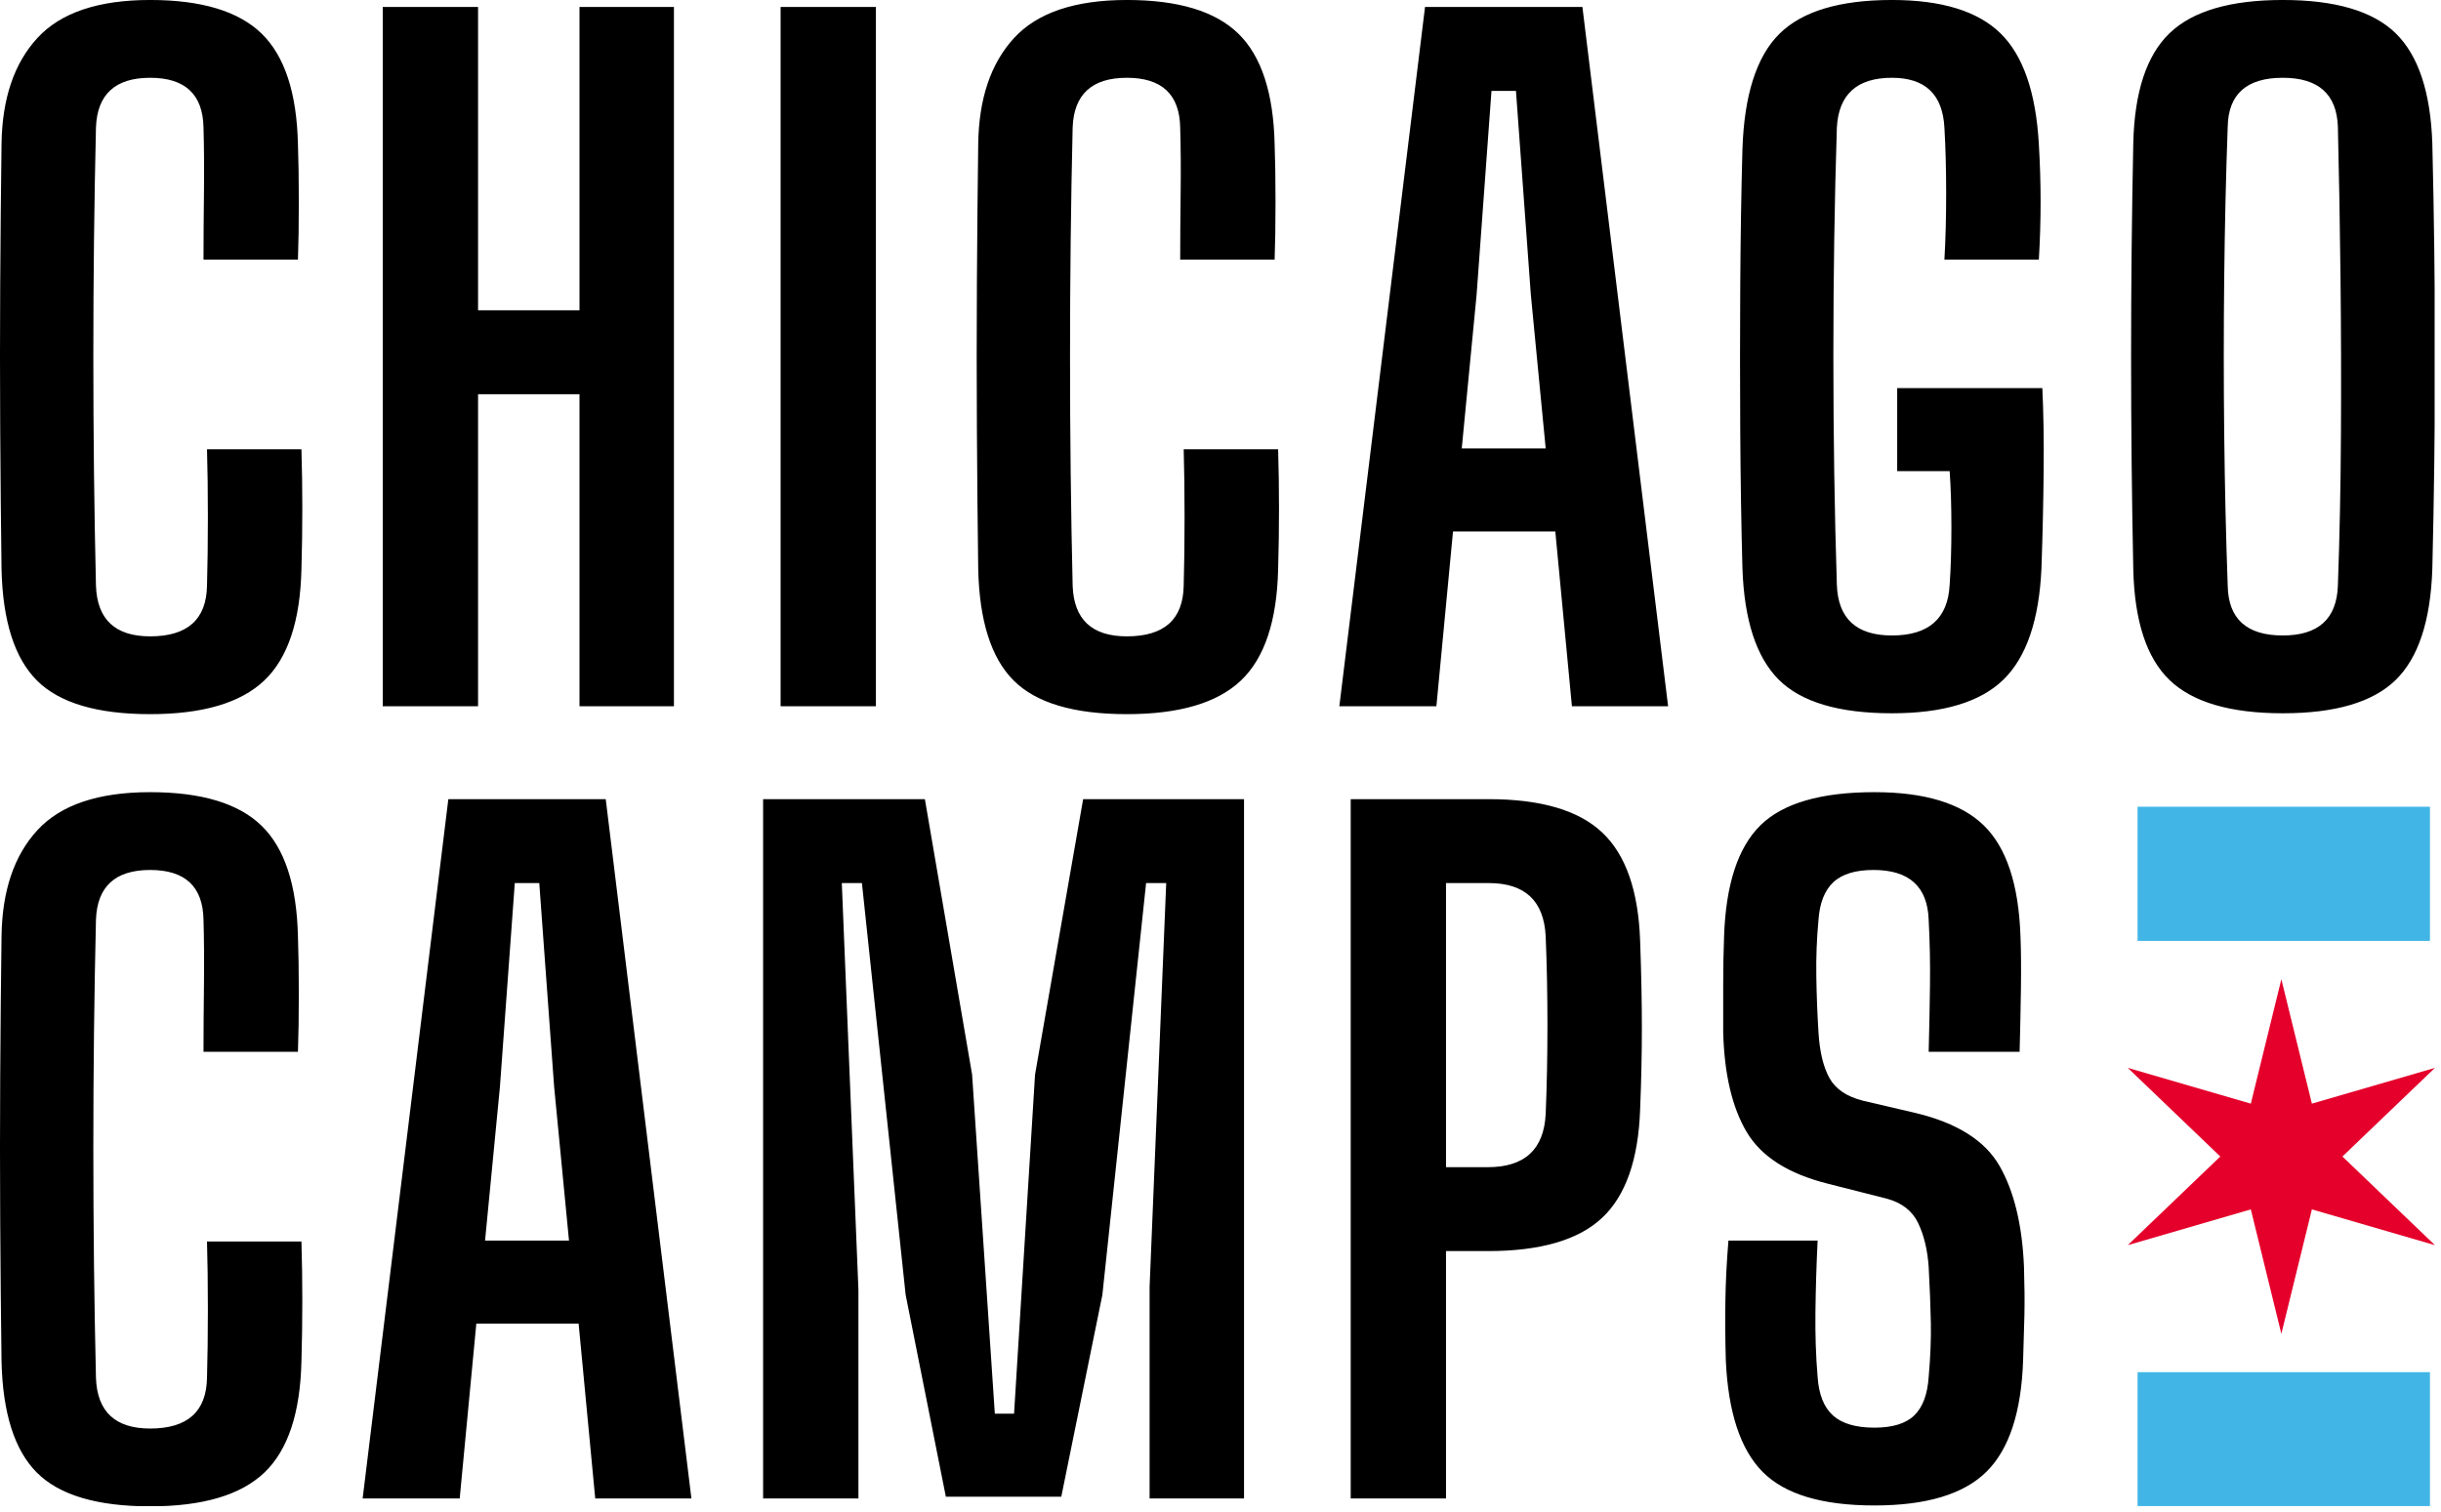
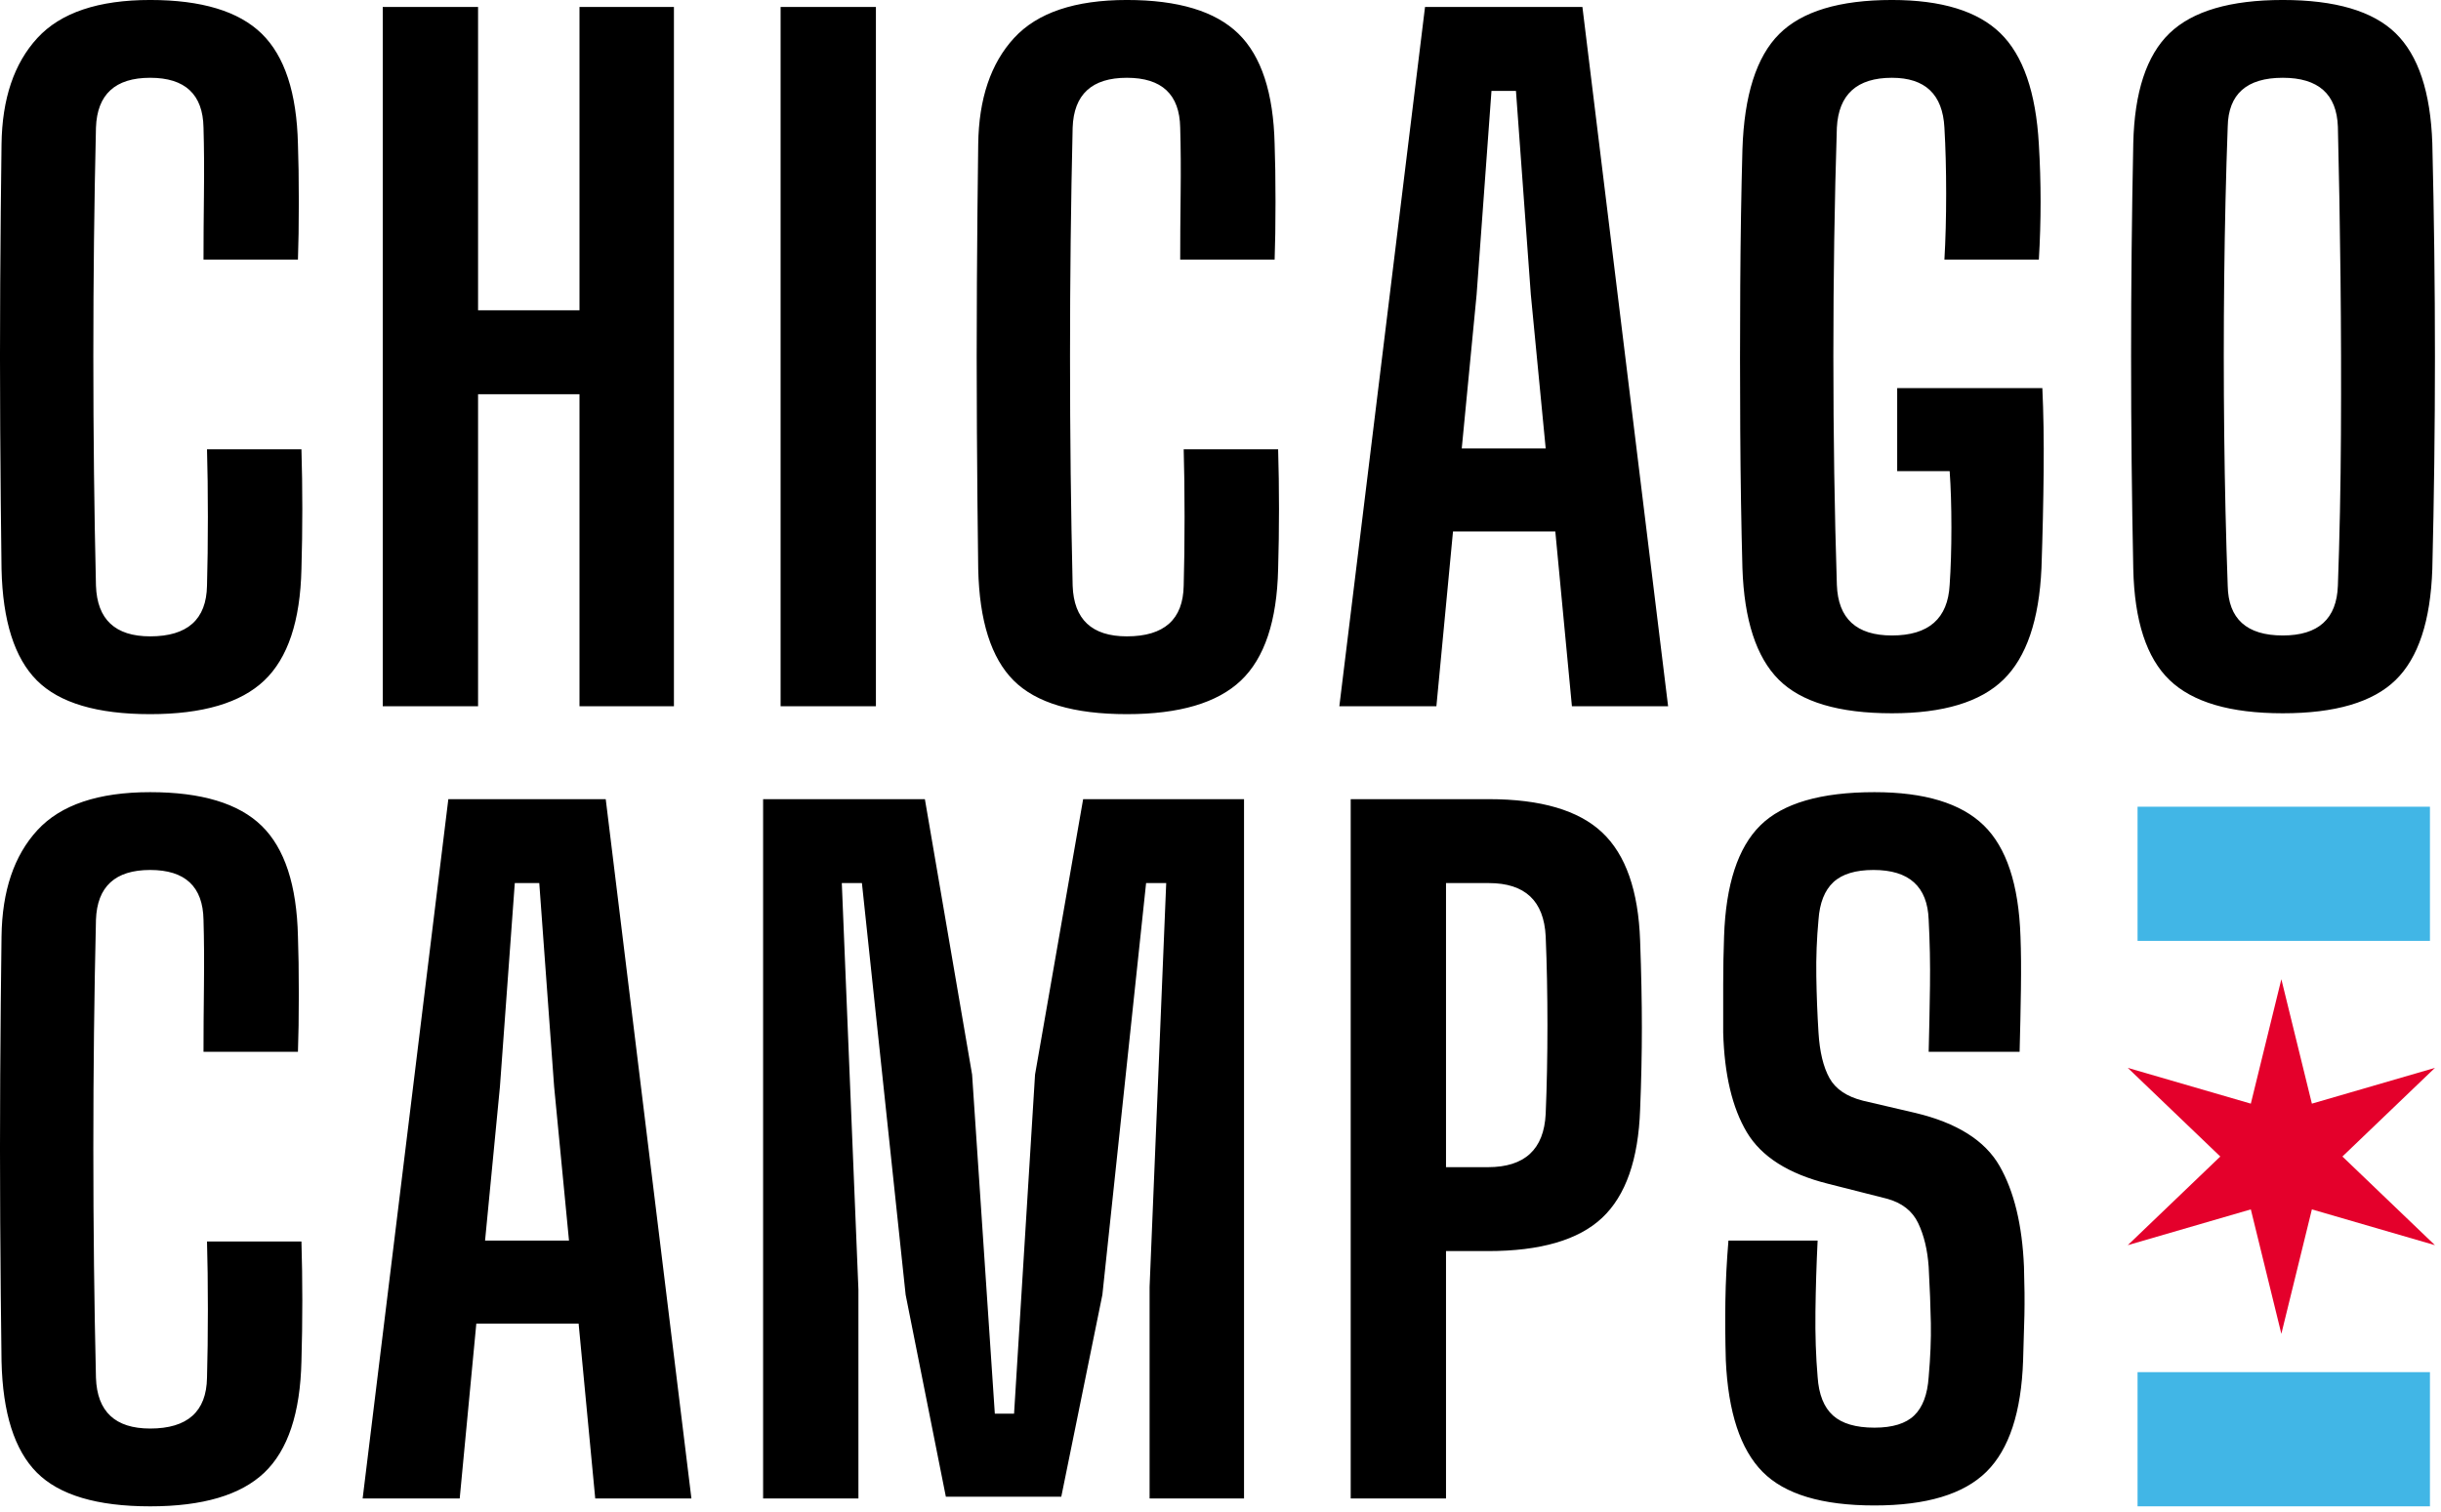
<svg xmlns="http://www.w3.org/2000/svg" clip-rule="evenodd" fill-rule="evenodd" stroke-linejoin="round" stroke-miterlimit="2" viewBox="0 0 268 166">
-   <clipPath id="a">
-     <path clip-rule="evenodd" d="m-4.994-5.152h281.151v183.172h-281.151z" />
-   </clipPath>
  <g transform="matrix(.950734 0 0 .902976 4.74764 4.65214)">
    <path d="m-4.994-5.152h281.151v183.172h-281.151z" fill="none" />
-     <g clip-path="url(#a)">
+     <g>
      <path d="m20.928.864c-5.824 0-9.968-1.232-12.432-3.696s-3.76-6.544-3.888-12.24c-.064-4.8-.112-9.888-.144-15.264s-.032-10.752 0-16.128.08-10.464.144-15.264c.064-4.992 1.376-8.88 3.936-11.664s6.688-4.176 12.384-4.176c5.632 0 9.712 1.232 12.24 3.696s3.856 6.512 3.984 12.144c.064 1.728.096 3.84.096 6.336s-.032 4.608-.096 6.336h-10.368c0-2.112.016-4.512.048-7.2s.016-5.12-.048-7.296c-.064-3.648-2.016-5.472-5.856-5.472s-5.824 1.824-5.952 5.472c-.192 8.128-.288 16.512-.288 25.152s.096 17.024.288 25.152c.128 3.712 2.112 5.568 5.952 5.568 4.096 0 6.176-1.856 6.24-5.568.064-2.24.096-4.752.096-7.536s-.032-5.264-.096-7.44h10.368c.064 2.112.096 4.288.096 6.528s-.032 4.448-.096 6.624c-.128 5.696-1.488 9.776-4.08 12.24-2.592 2.464-6.768 3.696-12.528 3.696zm25.536-.864v-76.8h10.464v33.312h11.136v-33.312h10.368v76.8h-10.368v-34.272h-11.136v34.272zm43.68 0v-76.8h10.464v76.8zm38.016.864c-5.824 0-9.968-1.232-12.432-3.696s-3.76-6.544-3.888-12.24c-.064-4.8-.112-9.888-.144-15.264s-.032-10.752 0-16.128.08-10.464.144-15.264c.064-4.992 1.376-8.88 3.936-11.664s6.688-4.176 12.384-4.176c5.632 0 9.712 1.232 12.24 3.696s3.856 6.512 3.984 12.144c.064 1.728.096 3.84.096 6.336s-.032 4.608-.096 6.336h-10.368c0-2.112.016-4.512.048-7.2s.016-5.12-.048-7.296c-.064-3.648-2.016-5.472-5.856-5.472s-5.824 1.824-5.952 5.472c-.192 8.128-.288 16.512-.288 25.152s.096 17.024.288 25.152c.128 3.712 2.112 5.568 5.952 5.568 4.096 0 6.176-1.856 6.24-5.568.064-2.24.096-4.752.096-7.536s-.032-5.264-.096-7.44h10.368c.064 2.112.096 4.288.096 6.528s-.032 4.448-.096 6.624c-.128 5.696-1.488 9.776-4.08 12.24-2.592 2.464-6.768 3.696-12.528 3.696zm23.328-.864 9.408-76.8h17.28l9.408 76.8h-10.56l-1.824-19.2h-11.232l-1.824 19.2zm13.44-28.32h9.216l-1.632-16.896-1.632-22.368h-2.688l-1.632 22.368zm47.232 29.088c-5.824 0-9.968-1.232-12.432-3.696s-3.792-6.544-3.984-12.24c-.128-4.736-.208-9.76-.24-15.072s-.032-10.624 0-15.936.112-10.304.24-14.976c.192-5.952 1.536-10.176 4.032-12.672s6.624-3.744 12.384-3.744c5.44 0 9.408 1.216 11.904 3.648s3.904 6.496 4.224 12.192c.256 4.224.256 8.448 0 12.672h-10.368c.128-2.176.192-4.592.192-7.248s-.064-5.072-.192-7.248c-.192-3.648-2.112-5.472-5.76-5.472-3.84 0-5.856 1.824-6.048 5.472-.256 8-.384 16.368-.384 25.104s.128 17.104.384 25.104c.128 3.712 2.144 5.568 6.048 5.568 4.032 0 6.144-1.856 6.336-5.568.128-1.856.192-3.952.192-6.288s-.064-4.4-.192-6.192h-5.76v-9.12h15.936c.128 2.688.176 5.728.144 9.12s-.112 6.944-.24 10.656c-.256 5.696-1.648 9.776-4.176 12.24-2.528 2.464-6.608 3.696-12.24 3.696zm42.912 0c-5.76 0-9.904-1.216-12.432-3.648s-3.856-6.496-3.984-12.192c-.32-15.552-.32-31.136 0-46.752.128-5.632 1.456-9.664 3.984-12.096s6.672-3.648 12.432-3.648 9.888 1.216 12.384 3.648 3.84 6.464 4.032 12.096c.384 15.68.384 31.264 0 46.752-.192 5.696-1.536 9.76-4.032 12.192-2.496 2.432-6.624 3.648-12.384 3.648zm0-8.544c3.904 0 5.92-1.824 6.048-5.472.192-5.312.304-10.848.336-16.608s.016-11.52-.048-17.28-.16-11.264-.288-16.512c-.128-3.584-2.144-5.376-6.048-5.376-3.968 0-5.984 1.792-6.048 5.376-.192 5.248-.32 10.752-.384 16.512s-.064 11.52 0 17.28.192 11.296.384 16.608c.064 3.648 2.08 5.472 6.048 5.472zm-234.144 95.64c-5.824 0-9.968-1.232-12.432-3.696s-3.76-6.544-3.888-12.24c-.064-4.8-.112-9.888-.144-15.264s-.032-10.752 0-16.128.08-10.464.144-15.264c.064-4.992 1.376-8.88 3.936-11.664s6.688-4.176 12.384-4.176c5.632 0 9.712 1.232 12.24 3.696s3.856 6.512 3.984 12.144c.064 1.728.096 3.84.096 6.336s-.032 4.608-.096 6.336h-10.368c0-2.112.016-4.512.048-7.2s.016-5.12-.048-7.296c-.064-3.648-2.016-5.472-5.856-5.472s-5.824 1.824-5.952 5.472c-.192 8.128-.288 16.512-.288 25.152s.096 17.024.288 25.152c.128 3.712 2.112 5.568 5.952 5.568 4.096 0 6.176-1.856 6.24-5.568.064-2.24.096-4.752.096-7.536s-.032-5.264-.096-7.44h10.368c.064 2.112.096 4.288.096 6.528s-.032 4.448-.096 6.624c-.128 5.696-1.488 9.776-4.08 12.24s-6.768 3.696-12.528 3.696zm23.328-.864 9.408-76.8h17.28l9.408 76.8h-10.56l-1.824-19.2h-11.232l-1.824 19.2zm13.44-28.32h9.216l-1.632-16.896-1.632-22.368h-2.688l-1.632 22.368zm30.528 28.32v-76.8h17.76l5.184 30.24 2.496 37.248h2.112l2.304-37.248 5.28-30.24h17.664v76.8h-10.368v-23.232l1.824-44.352h-2.208l-4.8 45.216-4.512 22.176h-12.672l-4.416-22.176-4.8-45.216h-2.208l1.824 44.64v22.944zm64.512 0v-76.8h15.168c5.696 0 9.84 1.216 12.432 3.648s3.984 6.4 4.176 11.904c.128 3.52.192 6.704.192 9.552s-.064 5.84-.192 8.976c-.192 5.504-1.584 9.472-4.176 11.904s-6.768 3.648-12.528 3.648h-4.608v27.168zm10.464-36.384h4.608c4.032 0 6.144-1.952 6.336-5.856.128-3.072.192-6.32.192-9.744s-.064-6.672-.192-9.744c-.192-3.904-2.272-5.856-6.24-5.856h-4.704zm47.04 37.152c-5.76 0-9.856-1.232-12.288-3.696s-3.776-6.544-4.032-12.24c-.064-2.24-.08-4.416-.048-6.528s.144-4.32.336-6.624h9.792c-.128 2.624-.208 5.216-.24 7.776s.048 4.96.24 7.2c.128 1.92.688 3.328 1.68 4.224s2.512 1.344 4.56 1.344c1.984 0 3.44-.448 4.368-1.344s1.456-2.304 1.584-4.224c.192-2.176.272-4.144.24-5.904s-.112-3.824-.24-6.192c-.128-1.856-.512-3.456-1.152-4.8s-1.792-2.24-3.456-2.688l-6.432-1.632c-4.352-1.088-7.328-2.976-8.928-5.664s-2.464-6.336-2.592-10.944v-5.28c0-1.792.032-3.552.096-5.28.192-5.696 1.52-9.76 3.984-12.192s6.64-3.648 12.528-3.648c5.504 0 9.504 1.216 12 3.648s3.84 6.496 4.032 12.192c.064 1.6.08 3.536.048 5.808s-.08 4.56-.144 6.864h-9.984c.064-2.432.112-4.848.144-7.248s-.016-4.816-.144-7.248c-.128-3.648-2.144-5.472-6.048-5.472-1.984 0-3.456.448-4.416 1.344s-1.504 2.272-1.632 4.128c-.192 2.048-.272 4.112-.24 6.192s.112 4.144.24 6.192c.128 2.112.528 3.776 1.2 4.992s1.904 2.048 3.696 2.496l5.76 1.344c4.544 1.088 7.616 3.024 9.216 5.808s2.496 6.48 2.688 11.088c.064 2.048.08 3.808.048 5.28s-.08 3.136-.144 4.992c-.192 5.696-1.536 9.776-4.032 12.24s-6.592 3.696-12.288 3.696z" transform="matrix(1.051817 0 0 1.10745 -9.664385 80.74873)" />
      <g fill-rule="nonzero">
        <path d="m366.151 0h35.096v16.11h-35.096zm0 67.89h35.096v16.11h-35.096z" fill="#41b6e6" transform="matrix(.9620688 0 0 1.012955 -110.41 92.96372)" />
        <path d="m379.747 48.348-14.771 4.296 11.106-10.644-11.106-10.644 14.771 4.296 3.664-14.94 3.665 14.94 14.771-4.296-11.106 10.644 11.106 10.644-14.771-4.296-3.665 14.94z" fill="#e4002b" transform="matrix(.9620688 0 0 1.012955 -110.41 92.96372)" />
      </g>
    </g>
  </g>
</svg>
